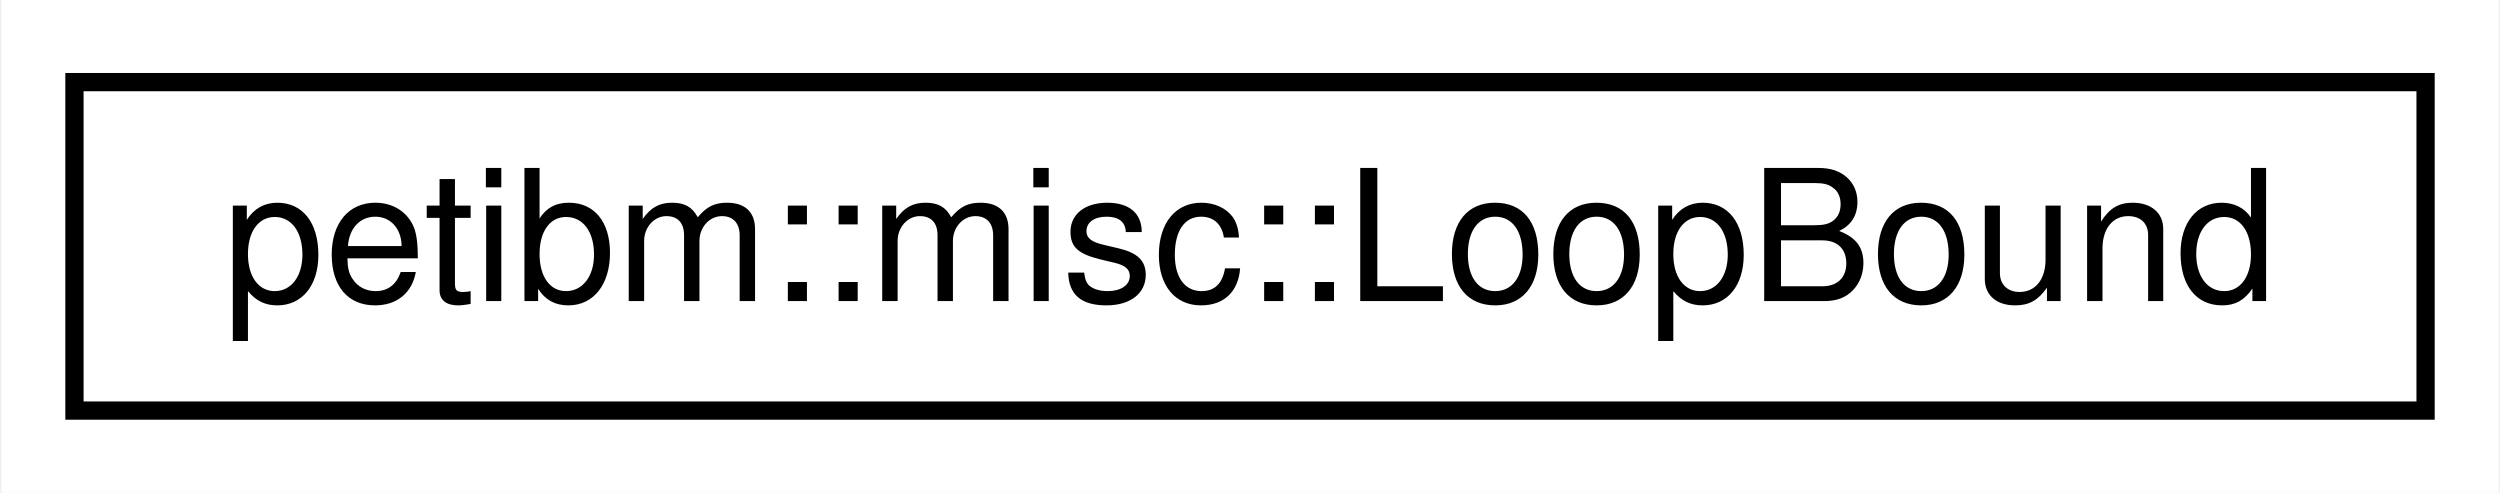
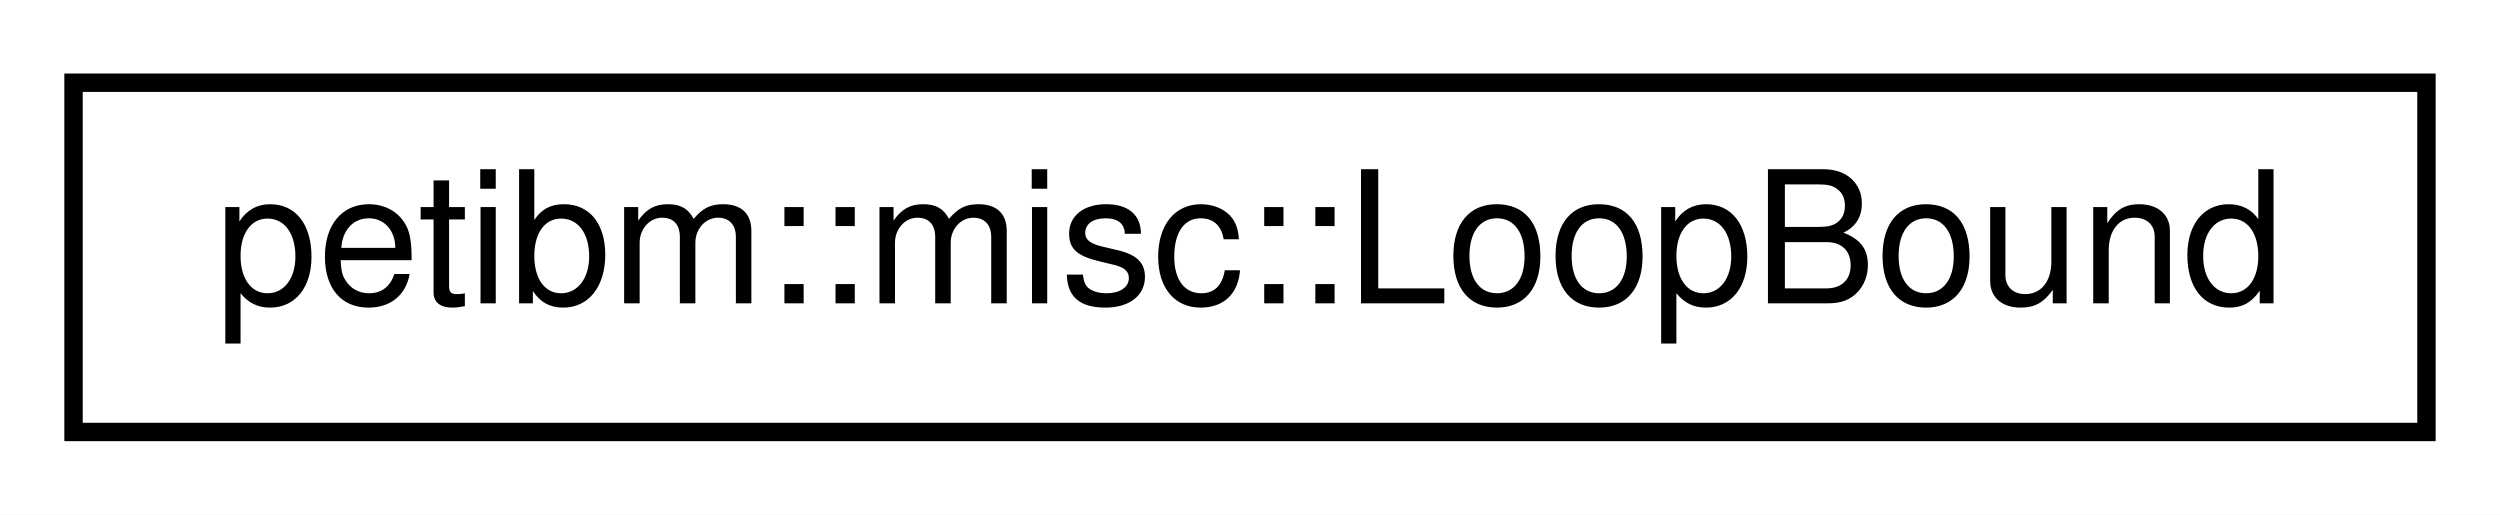
- <svg xmlns="http://www.w3.org/2000/svg" xmlns:xlink="http://www.w3.org/1999/xlink" width="137pt" height="27pt" viewBox="0.00 0.00 136.84 27.00">
-   <g id="graph0" class="graph" transform="scale(1 1) rotate(0) translate(4 23)">
-     <polygon fill="#ffffff" stroke="transparent" points="-4,4 -4,-23 132.842,-23 132.842,4 -4,4" />
+ <svg xmlns="http://www.w3.org/2000/svg" xmlns:xlink="http://www.w3.org/1999/xlink" width="136pt" height="28pt" viewBox="0.00 0.00 136.00 28.00">
+   <g id="graph0" class="graph" transform="scale(1 1) rotate(0) translate(4 24)">
+     <polygon fill="white" stroke="none" points="-4,4 -4,-24 132,-24 132,4 -4,4" />
    <g id="node1" class="node">
      <g id="a_node1">
        <a xlink:href="d3/d5b/structpetibm_1_1misc_1_1_loop_bound.html" target="_top" xlink:title="A helper struct to make looping function easier. ">
-           <polygon fill="#ffffff" stroke="#000000" points="0,-.5 0,-18.5 128.842,-18.5 128.842,-.5 0,-.5" />
-           <text text-anchor="middle" x="64.421" y="-6.5" font-family="Helvetica,sans-Serif" font-size="10.00" fill="#000000">petibm::misc::LoopBound</text>
+           <polygon fill="white" stroke="black" points="0,-0.5 0,-19.5 128,-19.5 128,-0.5 0,-0.5" />
+           <text text-anchor="middle" x="64" y="-7.5" font-family="Helvetica,sans-Serif" font-size="10.00">petibm::misc::LoopBound</text>
        </a>
      </g>
    </g>
  </g>
</svg>
